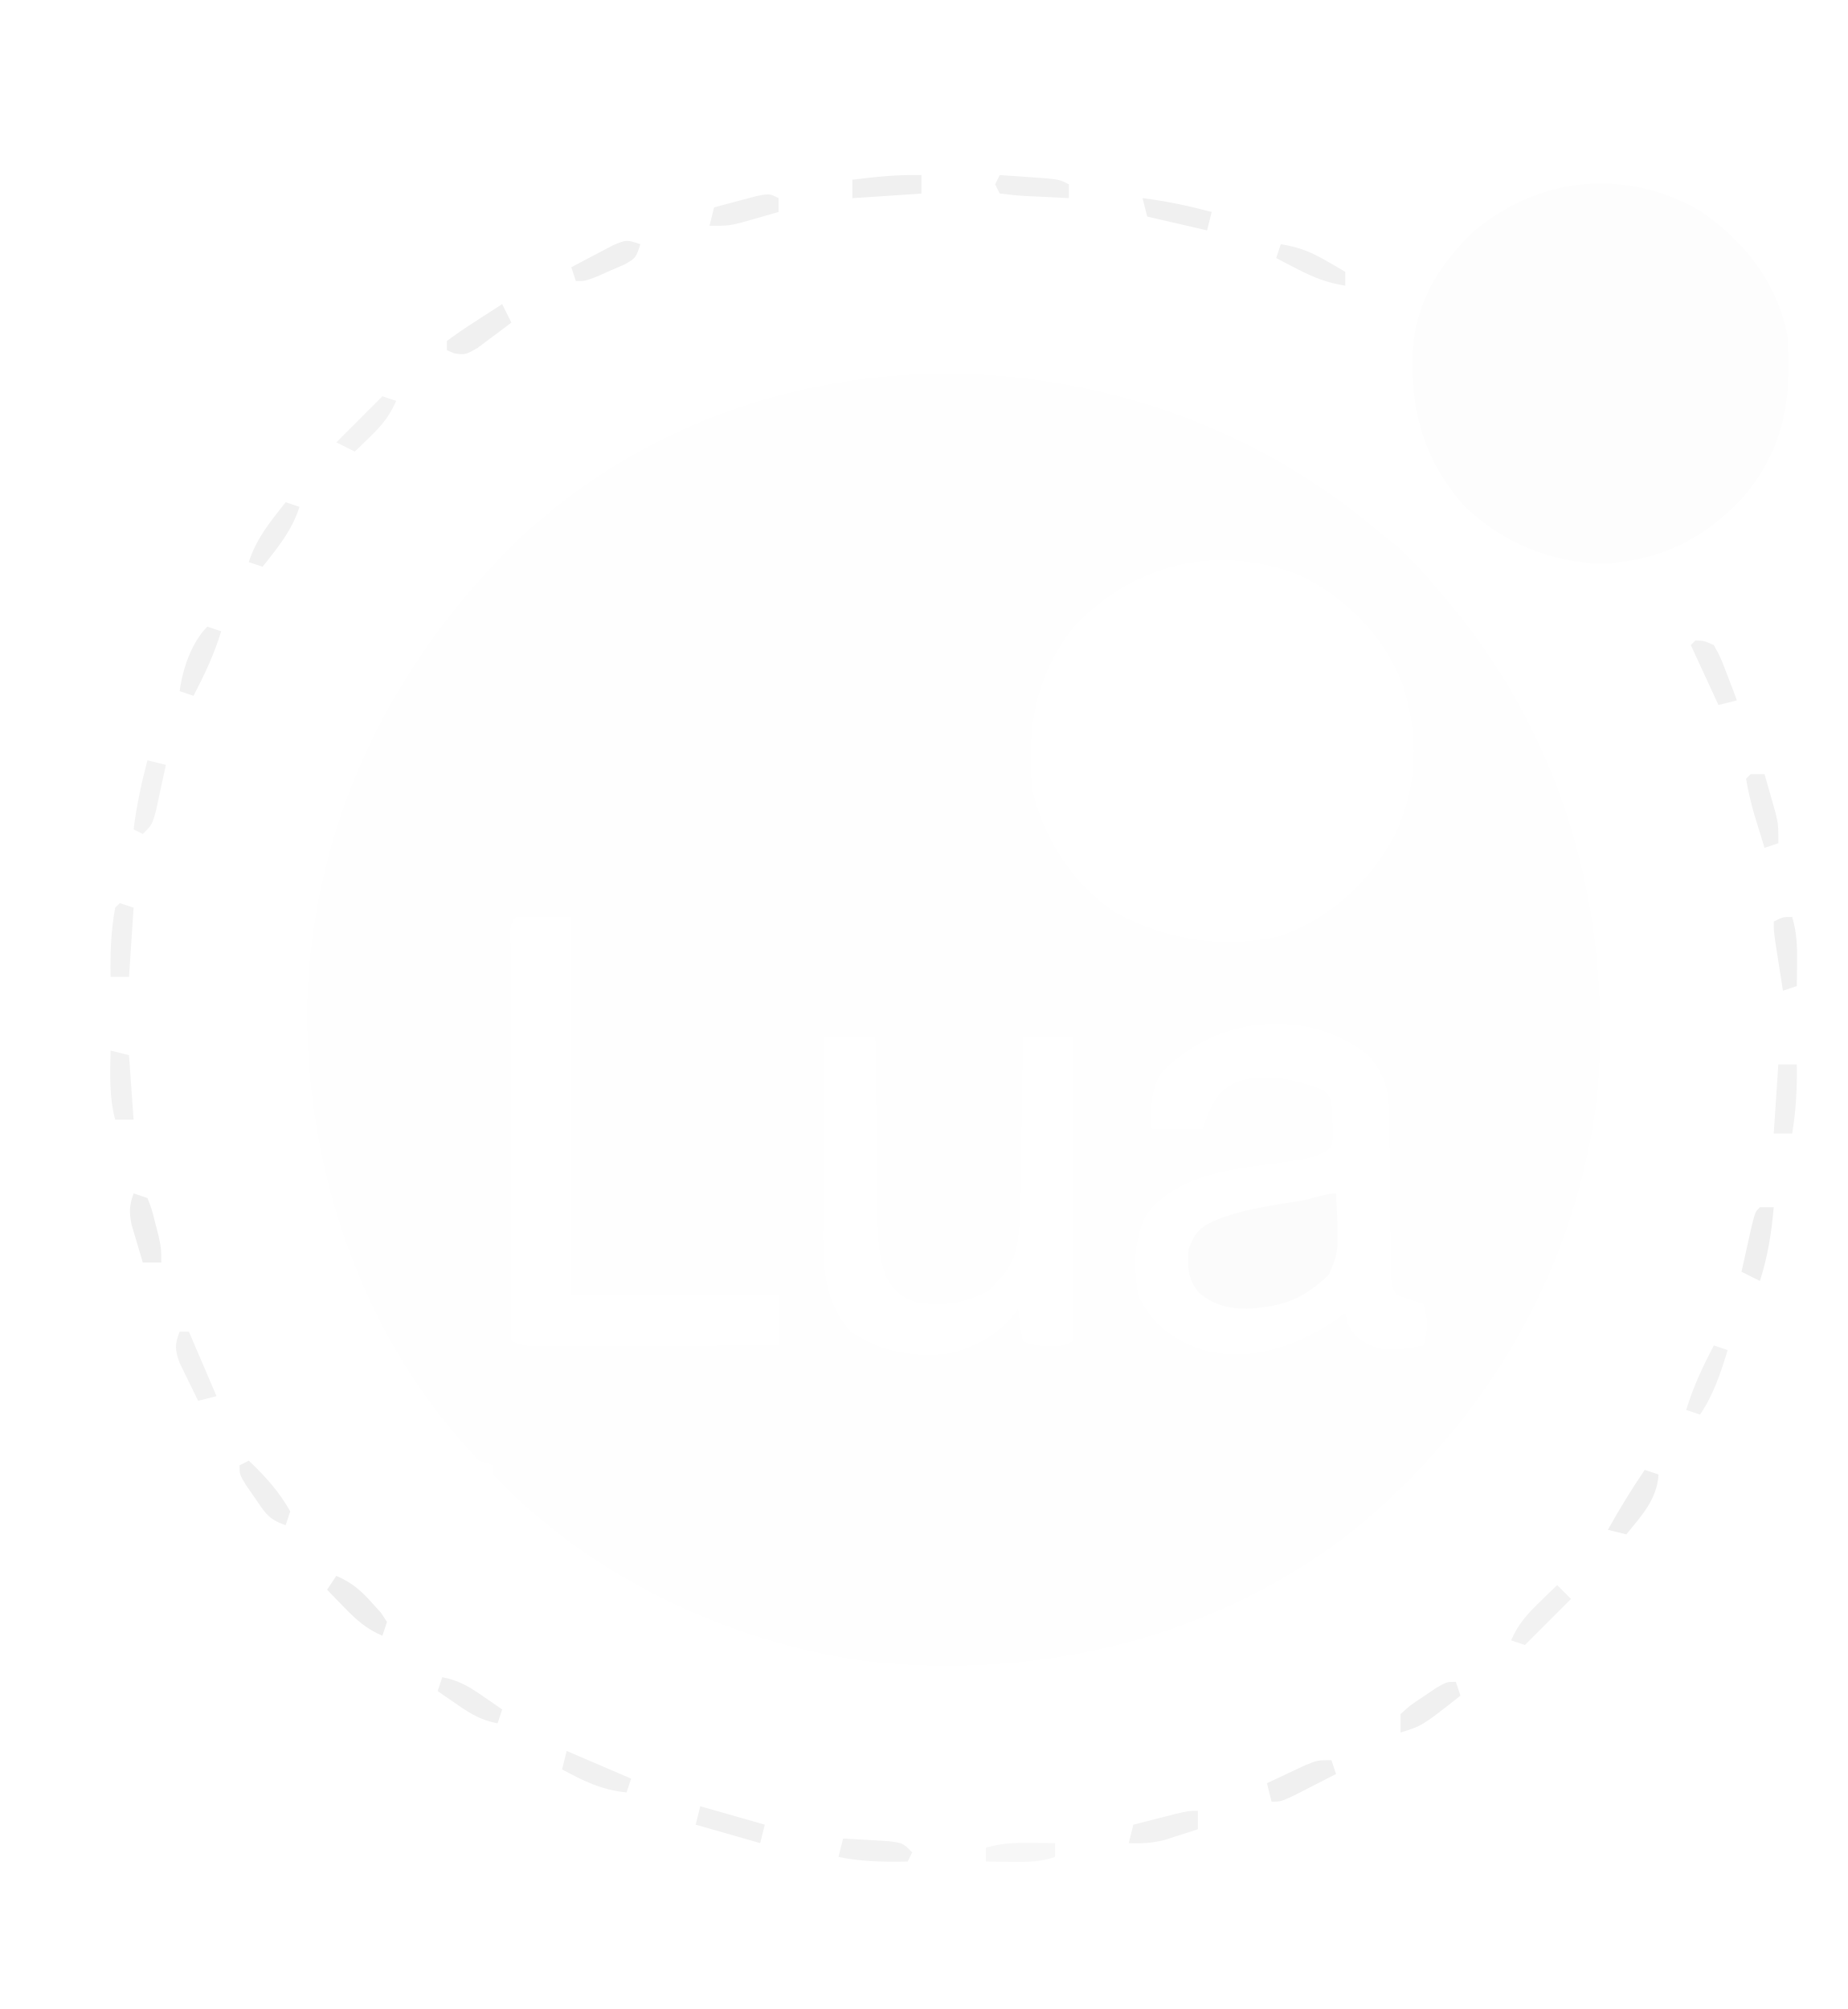
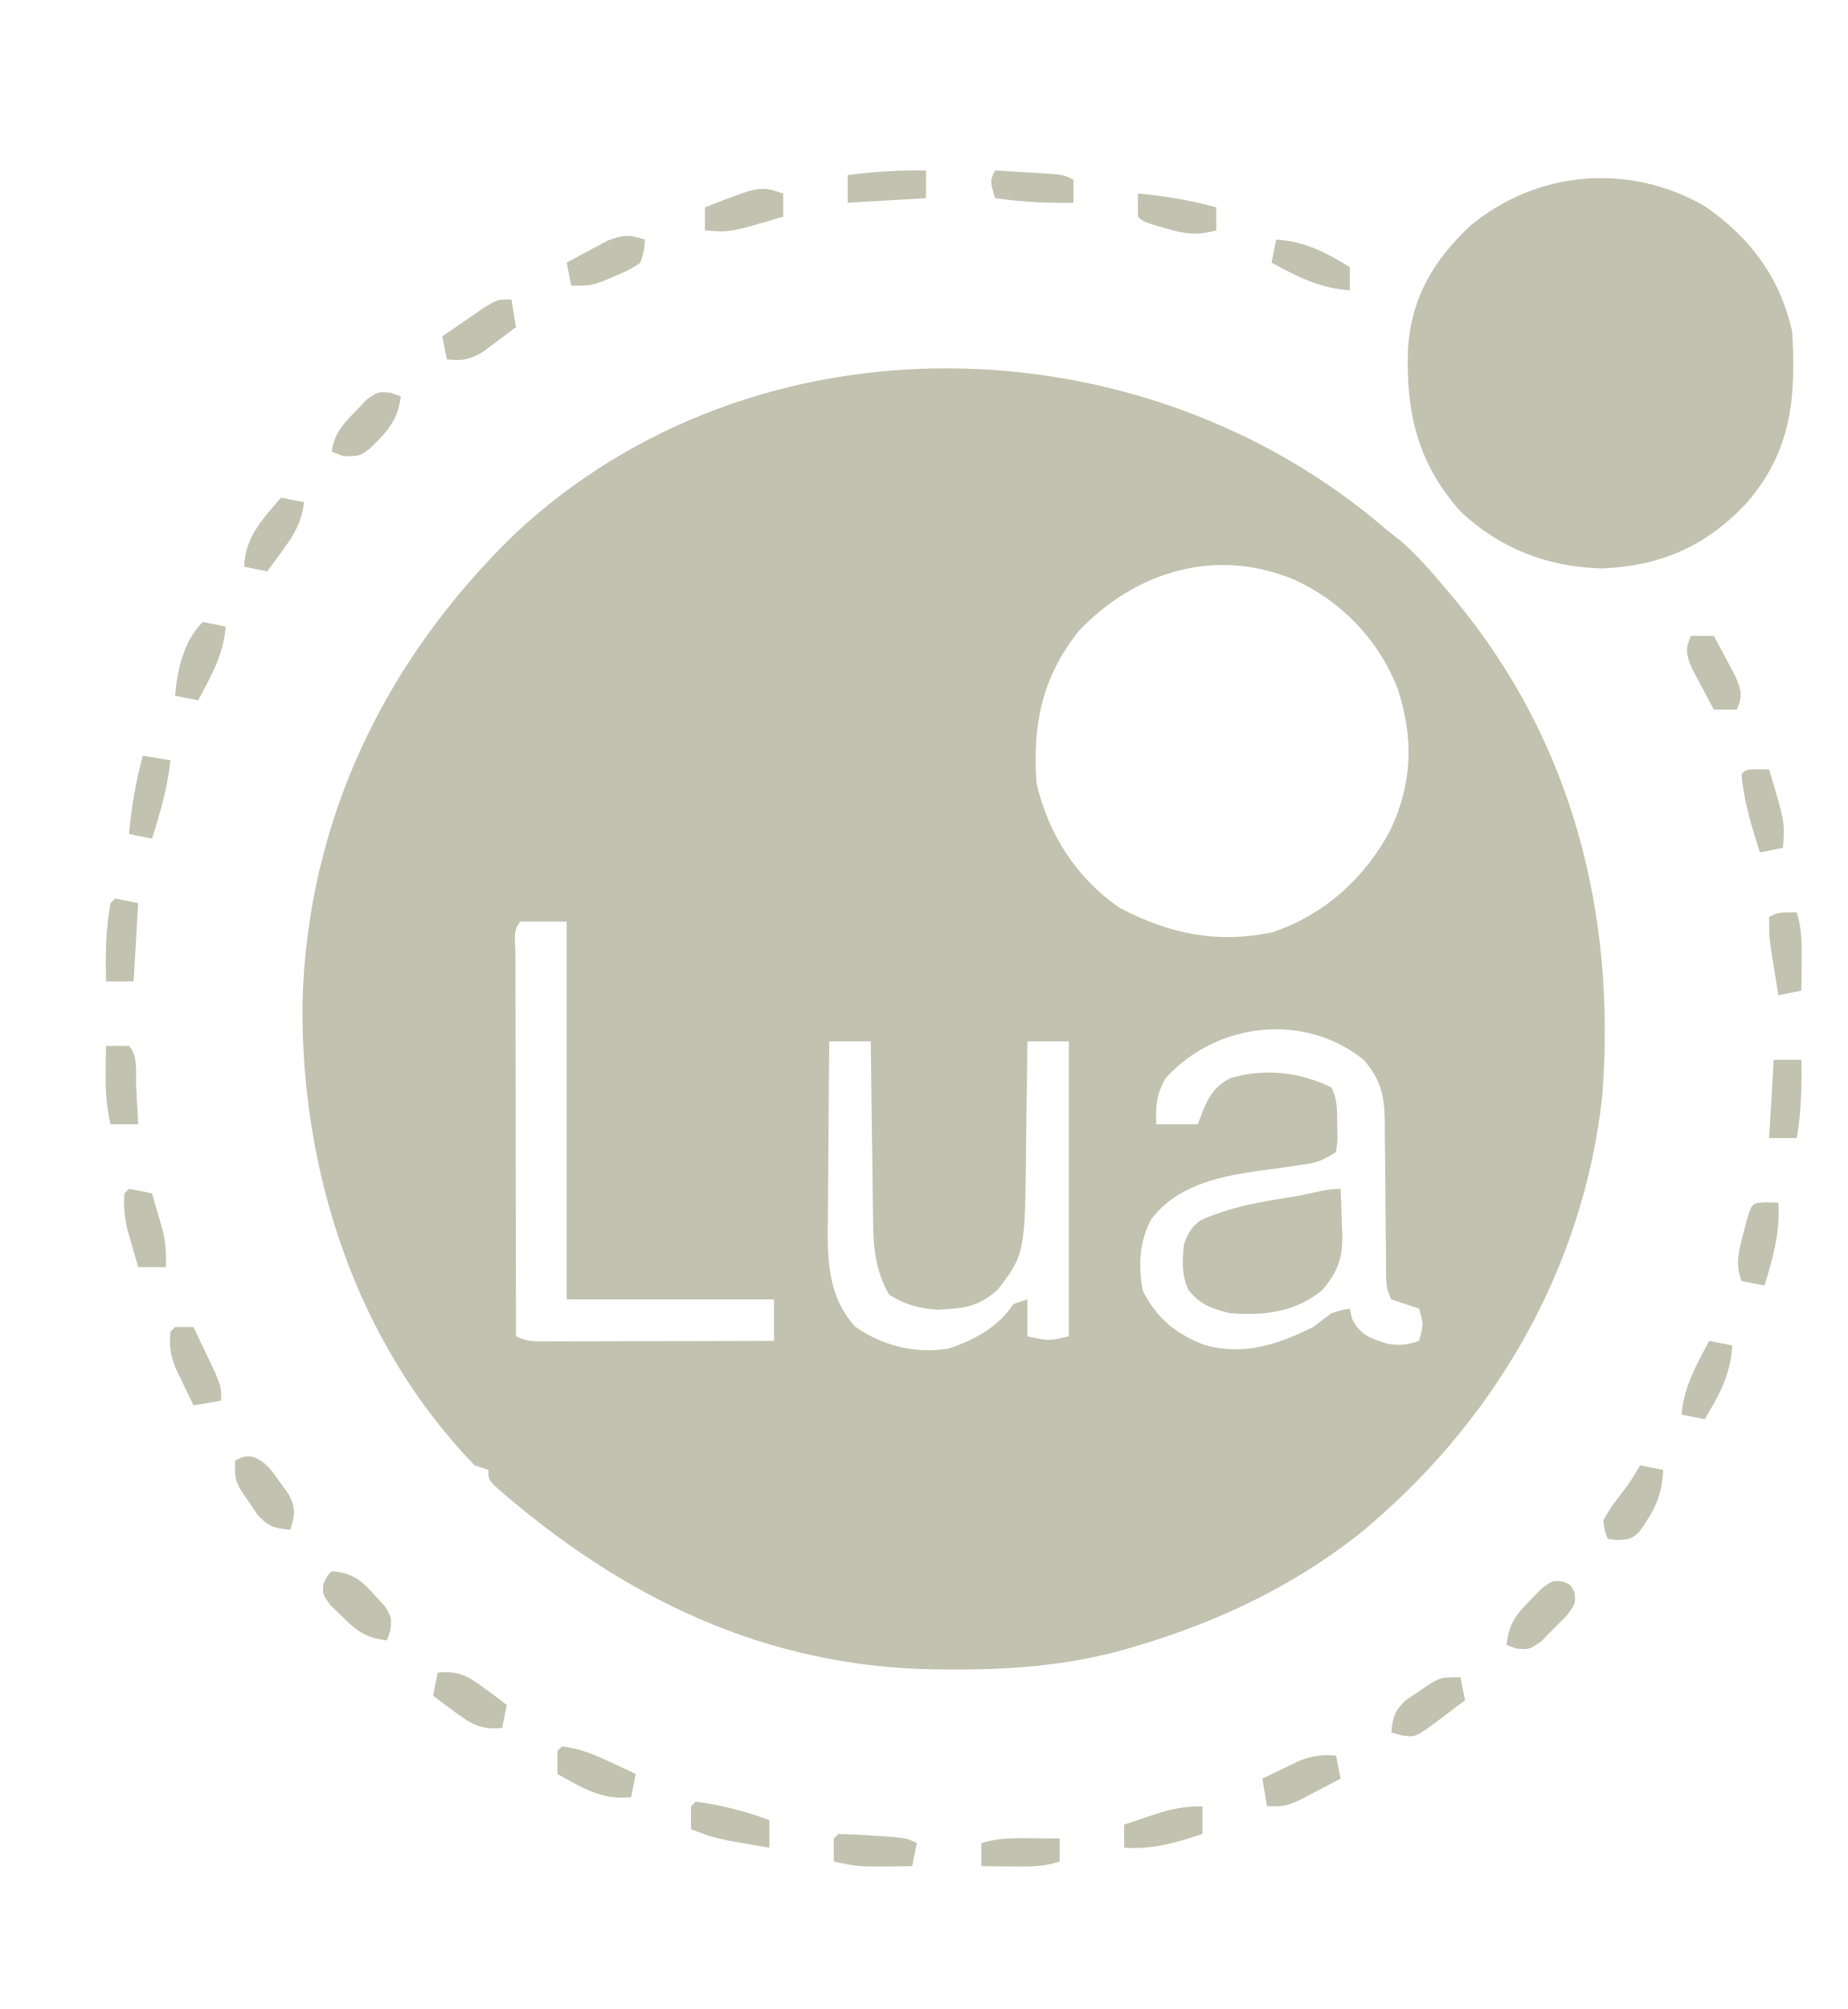
<svg xmlns="http://www.w3.org/2000/svg" version="1.1" width="401" height="436">
-   <path d="M0 0 C1.082 0.856 2.165 1.71 3.25 2.562 C6.864 5.766 9.914 9.293 13 13 C13.629 13.741 14.258 14.482 14.906 15.246 C39.738 45.252 49.863 82.115 46.782 120.735 C42.62 158.52 23.125 192.094 -6.137 216.047 C-36.203 239.639 -74.509 248.755 -112.215 244.5 C-142.191 240.289 -172.02 226.119 -193 204 C-193 203.34 -193 202.68 -193 202 C-193.99 201.67 -194.98 201.34 -196 201 C-221.281 174.84 -233.676 138.131 -233.35 102.232 C-232.315 62.832 -215.265 27.987 -187.129 0.754 C-135.172 -47.732 -52.622 -45.521 0 0 Z M-66.883 19.98 C-75.215 30.469 -77.177 41.943 -76 55 C-73.652 65.92 -67.215 75.679 -58 82 C-46.678 87.987 -35.288 89.894 -22.648 87.316 C-11.413 83.503 -2.761 75.522 2.812 65.125 C7.791 54.347 8.033 43.601 4.375 32.312 C0.184 21.813 -7.746 13.806 -17.812 8.859 C-35.632 1.859 -53.741 6.157 -66.883 19.98 Z M-188 83 C-189.845 84.845 -189.12 87.445 -189.124 89.899 C-189.121 90.747 -189.117 91.594 -189.114 92.467 C-189.114 93.355 -189.114 94.242 -189.114 95.157 C-189.113 98.106 -189.105 101.055 -189.098 104.004 C-189.096 106.043 -189.094 108.082 -189.093 110.12 C-189.09 115.498 -189.08 120.875 -189.069 126.253 C-189.058 131.736 -189.054 137.218 -189.049 142.701 C-189.038 153.467 -189.021 164.234 -189 175 C-186.407 176.297 -184.536 176.12 -181.632 176.114 C-179.951 176.113 -179.951 176.113 -178.235 176.113 C-177.021 176.108 -175.806 176.103 -174.555 176.098 C-173.315 176.096 -172.074 176.095 -170.797 176.093 C-167.499 176.089 -164.201 176.08 -160.903 176.069 C-157.538 176.058 -154.173 176.054 -150.809 176.049 C-144.206 176.038 -137.603 176.021 -131 176 C-131 172.37 -131 168.74 -131 165 C-145.85 165 -160.7 165 -176 165 C-176 137.94 -176 110.88 -176 83 C-179.96 83 -183.92 83 -188 83 Z M-48 117 C-50.362 120.936 -50.178 124.469 -50 129 C-46.37 129 -42.74 129 -39 129 C-38.587 127.907 -38.175 126.814 -37.75 125.688 C-36.368 122.477 -35.147 120.716 -32 119 C-25.837 116.662 -19.819 118.135 -13.82 120.148 C-12 121 -12 121 -11 123 C-10.854 124.662 -10.779 126.332 -10.75 128 C-10.724 128.887 -10.698 129.774 -10.672 130.688 C-10.78 131.451 -10.888 132.214 -11 133 C-14.108 135.072 -15.578 135.406 -19.191 135.895 C-20.219 136.046 -21.247 136.197 -22.307 136.354 C-24.449 136.655 -26.592 136.95 -28.736 137.236 C-37.156 138.497 -45.623 140.528 -51.125 147.5 C-54.049 152.973 -53.847 158.986 -53 165 C-50.135 171.049 -45.841 174.481 -39.625 176.75 C-30.298 179.522 -21.885 177.181 -13.449 172.621 C-11.599 171.467 -9.793 170.241 -8 169 C-7.722 170.145 -7.722 170.145 -7.438 171.312 C-5.794 174.385 -4.259 175.353 -1.02 176.574 C2.492 177.315 5.5 176.676 9 176 C10.042 171.385 10.042 171.385 9 167 C8.01 166.67 7.02 166.34 6 166 C5.01 165.67 4.02 165.34 3 165 C1.85 162.7 1.87 161.387 1.858 158.829 C1.851 157.968 1.844 157.106 1.837 156.219 C1.833 155.286 1.829 154.352 1.824 153.391 C1.801 151.419 1.777 149.448 1.752 147.477 C1.717 144.365 1.688 141.254 1.674 138.142 C1.659 135.141 1.618 132.141 1.574 129.141 C1.576 128.215 1.578 127.29 1.58 126.337 C1.474 120.734 0.775 117.422 -3 113 C-16.38 102.296 -36.764 104.638 -48 117 Z M-121 109 C-121.074 116.241 -121.129 123.481 -121.165 130.722 C-121.18 133.183 -121.2 135.644 -121.226 138.104 C-121.263 141.652 -121.28 145.199 -121.293 148.746 C-121.308 149.837 -121.324 150.928 -121.34 152.052 C-121.342 159.875 -120.801 166.857 -115.438 172.875 C-108.983 177.453 -101.492 178.695 -93.754 177.715 C-87.799 176.169 -82.426 173.139 -79 168 C-78.876 169.134 -78.752 170.269 -78.625 171.438 C-78.419 172.613 -78.213 173.789 -78 175 C-75.014 176.493 -72.291 176.118 -69 176 C-68.34 175.67 -67.68 175.34 -67 175 C-67 153.22 -67 131.44 -67 109 C-70.63 109 -74.26 109 -78 109 C-78.009 110.113 -78.019 111.227 -78.028 112.374 C-78.069 116.566 -78.135 120.757 -78.208 124.948 C-78.235 126.751 -78.257 128.554 -78.271 130.357 C-78.494 157.1 -78.494 157.1 -85.625 164.25 C-90.685 166.874 -95.455 167.635 -101.094 166.625 C-104.499 165.471 -105.899 164.178 -107.659 161.074 C-109.614 156.116 -109.479 151.08 -109.512 145.816 C-109.539 144.233 -109.539 144.233 -109.566 142.618 C-109.62 139.266 -109.654 135.915 -109.688 132.562 C-109.721 130.282 -109.755 128.001 -109.791 125.721 C-109.876 120.147 -109.943 114.574 -110 109 C-113.63 109 -117.26 109 -121 109 Z " fill="#FEFEFE" transform="translate(300,116)" />
-   <path d="M0 0 C9.566 6.585 16.758 15.573 18.945 27.234 C19.866 40.773 18.286 51.808 9.043 62.418 C0.644 71.407 -8.977 75.908 -21.242 76.609 C-32.631 76.252 -42.796 71.997 -51.055 64.234 C-59.943 54.235 -62.985 43.444 -62.434 30.328 C-61.649 19.64 -56.658 11.494 -48.953 4.262 C-34.767 -7.543 -16.099 -9.306 0 0 Z " fill="#FDFDFD" transform="translate(369.0547,45.76562)" />
-   <path d="M0 0 C0.62 12.563 0.62 12.563 -1.562 17.625 C-7.129 23.048 -11.764 24.599 -19.41 25.039 C-23.579 24.976 -26.595 24.163 -29.812 21.5 C-32.304 18.353 -32.237 15.947 -32 12 C-30.754 8.738 -29.612 7.373 -26.438 5.938 C-20.441 3.445 -14.073 2.611 -7.695 1.613 C-5.279 1.212 -2.409 0 0 0 Z " fill="#FBFBFB" transform="translate(290,259)" />
-   <path d="M0 0 C0.99 0.33 1.98 0.66 3 1 C2.67 5.95 2.34 10.9 2 16 C0.68 16 -0.64 16 -2 16 C-2.09 10.871 -1.931 6.07 -1 1 C-0.67 0.67 -0.34 0.34 0 0 Z " fill="#F2F2F2" transform="translate(26,196)" />
-   <path d="M0 0 C1.32 0 2.64 0 4 0 C4.09 5.152 3.847 9.919 3 15 C1.68 15 0.36 15 -1 15 C-0.67 10.05 -0.34 5.1 0 0 Z " fill="#F2F2F2" transform="translate(386,231)" />
-   <path d="M0 0 C2.126 0.114 4.251 0.241 6.375 0.375 C8.15 0.479 8.15 0.479 9.961 0.586 C13 1 13 1 15 3 C14.67 3.66 14.34 4.32 14 5 C8.874 5.103 4.05 5.036 -1 4 C-0.67 2.68 -0.34 1.36 0 0 Z " fill="#F2F2F2" transform="translate(183,399)" />
-   <path d="M0 0 C0 1.32 0 2.64 0 4 C-1.56 4.509 -3.123 5.007 -4.688 5.5 C-5.993 5.918 -5.993 5.918 -7.324 6.344 C-9.994 6.999 -12.264 7.118 -15 7 C-14.67 5.68 -14.34 4.36 -14 3 C-12.042 2.497 -10.084 1.998 -8.125 1.5 C-7.034 1.222 -5.944 0.943 -4.82 0.656 C-2 0 -2 0 0 0 Z " fill="#F2F2F2" transform="translate(260,393)" />
-   <path d="M0 0 C3.358 1.437 5.4 3.21 7.812 5.938 C8.438 6.627 9.063 7.317 9.707 8.027 C10.347 9.004 10.347 9.004 11 10 C10.67 10.99 10.34 11.98 10 13 C6.548 11.523 4.35 9.562 1.75 6.875 C1.044 6.151 0.337 5.426 -0.391 4.68 C-1.187 3.848 -1.187 3.848 -2 3 C-1.34 2.01 -0.68 1.02 0 0 Z " fill="#EEEEEE" transform="translate(73,342)" />
-   <path d="M0 0 C0.99 0 1.98 0 3 0 C2.52 5.569 1.701 10.671 0 16 C-1.32 15.34 -2.64 14.68 -4 14 C-3.525 11.853 -3.045 9.708 -2.562 7.562 C-2.296 6.368 -2.029 5.173 -1.754 3.941 C-1 1 -1 1 0 0 Z " fill="#EFEFEF" transform="translate(382,262)" />
-   <path d="M0 0 C0.99 0.33 1.98 0.66 3 1 C3.949 3.398 3.949 3.398 4.688 6.375 C4.939 7.352 5.19 8.329 5.449 9.336 C6 12 6 12 6 15 C4.68 15 3.36 15 2 15 C1.467 13.254 0.949 11.503 0.438 9.75 C0.147 8.775 -0.143 7.801 -0.441 6.797 C-0.992 4.038 -0.938 2.609 0 0 Z " fill="#EFEFEF" transform="translate(29,259)" />
-   <path d="M0 0 C1.32 0.33 2.64 0.66 4 1 C4.33 5.62 4.66 10.24 5 15 C3.68 15 2.36 15 1 15 C-0.323 10.039 -0.089 5.089 0 0 Z " fill="#F2F2F2" transform="translate(24,228)" />
-   <path d="M0 0 C4.62 1.32 9.24 2.64 14 4 C13.67 5.32 13.34 6.64 13 8 C8.38 6.68 3.76 5.36 -1 4 C-0.67 2.68 -0.34 1.36 0 0 Z " fill="#F1F1F1" transform="translate(152,392)" />
-   <path d="M0 0 C0.33 0.99 0.66 1.98 1 3 C-7.262 9.519 -7.262 9.519 -12 11 C-12 9.68 -12 8.36 -12 7 C-9.883 5.078 -9.883 5.078 -7.125 3.25 C-6.22 2.636 -5.315 2.023 -4.383 1.391 C-2 0 -2 0 0 0 Z " fill="#F0F0F0" transform="translate(316,365)" />
-   <path d="M0 0 C0.99 0.33 1.98 0.66 3 1 C2.66 6.442 -0.703 9.937 -4 14 C-5.32 13.67 -6.64 13.34 -8 13 C-5.497 8.53 -2.889 4.231 0 0 Z " fill="#EFEFEF" transform="translate(357,319)" />
-   <path d="M0 0 C3.581 3.382 6.568 6.697 9 11 C8.67 11.99 8.34 12.98 8 14 C4.239 12.746 3.524 11.293 1.312 8.062 C0.69 7.167 0.067 6.271 -0.574 5.348 C-2 3 -2 3 -2 1 C-1.34 0.67 -0.68 0.34 0 0 Z " fill="#F0F0F0" transform="translate(54,317)" />
-   <path d="M0 0 C1.001 3.311 1.104 6.301 1.062 9.75 C1.053 10.735 1.044 11.72 1.035 12.734 C1.024 13.482 1.012 14.23 1 15 C0.01 15.33 -0.98 15.66 -2 16 C-2.335 13.875 -2.668 11.75 -3 9.625 C-3.186 8.442 -3.371 7.258 -3.562 6.039 C-4 3 -4 3 -4 1 C-2 0 -2 0 0 0 Z " fill="#F0F0F0" transform="translate(389,199)" />
-   <path d="M0 0 C0.99 0 1.98 0 3 0 C3.506 1.748 4.005 3.499 4.5 5.25 C4.778 6.225 5.057 7.199 5.344 8.203 C6 11 6 11 6 15 C5.01 15.33 4.02 15.66 3 16 C2.518 14.438 2.039 12.876 1.562 11.312 C1.296 10.442 1.029 9.572 0.754 8.676 C0.034 6.12 -0.6 3.625 -1 1 C-0.67 0.67 -0.34 0.34 0 0 Z " fill="#F1F1F1" transform="translate(380,168)" />
-   <path d="M0 0 C0.66 1.32 1.32 2.64 2 4 C0.428 5.203 -1.158 6.387 -2.75 7.562 C-3.632 8.224 -4.513 8.885 -5.422 9.566 C-8 11 -8 11 -10.328 10.715 C-10.88 10.479 -11.432 10.243 -12 10 C-12 9.34 -12 8.68 -12 8 C-10.026 6.537 -8.068 5.193 -6 3.875 C-5.428 3.502 -4.855 3.13 -4.266 2.746 C-2.848 1.824 -1.424 0.911 0 0 Z " fill="#F0F0F0" transform="translate(109,66)" />
-   <path d="M0 0 C5.135 0.642 9.994 1.683 15 3 C14.67 4.32 14.34 5.64 14 7 C9.71 6.01 5.42 5.02 1 4 C0.67 2.68 0.34 1.36 0 0 Z " fill="#F0F0F0" transform="translate(248,43)" />
-   <path d="M0 0 C0 0.99 0 1.98 0 3 C-1.748 3.506 -3.499 4.005 -5.25 4.5 C-6.225 4.778 -7.199 5.057 -8.203 5.344 C-11 6 -11 6 -15 6 C-14.67 4.68 -14.34 3.36 -14 2 C-12.044 1.471 -10.085 0.952 -8.125 0.438 C-7.034 0.147 -5.944 -0.143 -4.82 -0.441 C-2 -1 -2 -1 0 0 Z " fill="#F1F1F1" transform="translate(169,43)" />
-   <path d="M0 0 C0 1.32 0 2.64 0 4 C-4.95 4.33 -9.9 4.66 -15 5 C-15 3.68 -15 2.36 -15 1 C-9.975 0.375 -5.075 -0.13 0 0 Z " fill="#F0F0F0" transform="translate(200,38)" />
-   <path d="M0 0 C0.33 0.99 0.66 1.98 1 3 C-0.956 4.005 -2.915 5.004 -4.875 6 C-5.966 6.557 -7.056 7.114 -8.18 7.688 C-11 9 -11 9 -13 9 C-13.33 7.68 -13.66 6.36 -14 5 C-12.232 4.16 -10.461 3.328 -8.688 2.5 C-7.701 2.036 -6.715 1.572 -5.699 1.094 C-3 0 -3 0 0 0 Z " fill="#F0F0F0" transform="translate(289,382)" />
-   <path d="M0 0 C6.93 2.97 6.93 2.97 14 6 C13.67 6.99 13.34 7.98 13 9 C7.652 8.465 3.642 6.533 -1 4 C-0.67 2.68 -0.34 1.36 0 0 Z " fill="#F1F1F1" transform="translate(123,380)" />
-   <path d="M0 0 C3.498 0.634 5.841 2.052 8.75 4.062 C9.949 4.884 9.949 4.884 11.172 5.723 C12.077 6.355 12.077 6.355 13 7 C12.67 7.99 12.34 8.98 12 10 C8.502 9.366 6.159 7.948 3.25 5.938 C2.451 5.39 1.652 4.842 0.828 4.277 C0.225 3.856 -0.378 3.434 -1 3 C-0.67 2.01 -0.34 1.02 0 0 Z " fill="#F0F0F0" transform="translate(96,364)" />
-   <path d="M0 0 C0.99 0.99 1.98 1.98 3 3 C-0.3 6.3 -3.6 9.6 -7 13 C-7.99 12.67 -8.98 12.34 -10 12 C-8.523 8.548 -6.562 6.35 -3.875 3.75 C-3.151 3.044 -2.426 2.337 -1.68 1.609 C-1.125 1.078 -0.571 0.547 0 0 Z " fill="#F2F2F2" transform="translate(338,344)" />
-   <path d="M0 0 C1.891 0.059 1.891 0.059 4 1 C5.484 3.723 5.484 3.723 6.75 7.062 C7.178 8.167 7.606 9.272 8.047 10.41 C8.361 11.265 8.676 12.119 9 13 C7.68 13.33 6.36 13.66 5 14 C3.02 9.71 1.04 5.42 -1 1 C-0.67 0.67 -0.34 0.34 0 0 Z " fill="#F1F1F1" transform="translate(368,139)" />
-   <path d="M0 0 C0.99 0.33 1.98 0.66 3 1 C1.508 5.972 -0.605 10.418 -3 15 C-3.99 14.67 -4.98 14.34 -6 14 C-5.412 9.293 -3.441 3.441 0 0 Z " fill="#F1F1F1" transform="translate(45,136)" />
-   <path d="M0 0 C0.99 0.33 1.98 0.66 3 1 C1.41 6.089 -1.745 9.875 -5 14 C-5.99 13.67 -6.98 13.34 -8 13 C-6.41 7.911 -3.255 4.125 0 0 Z " fill="#F1F1F1" transform="translate(62,109)" />
-   <path d="M0 0 C3.76 0.581 6.53 1.652 9.812 3.562 C10.603 4.018 11.393 4.473 12.207 4.941 C12.799 5.291 13.39 5.64 14 6 C14 6.99 14 7.98 14 9 C10.15 8.396 7.139 7.232 3.688 5.438 C2.804 4.982 1.921 4.527 1.012 4.059 C0.348 3.709 -0.316 3.36 -1 3 C-0.67 2.01 -0.34 1.02 0 0 Z " fill="#F1F1F1" transform="translate(278,53)" />
-   <path d="M0 0 C-1 3 -1 3 -3.434 4.387 C-4.425 4.816 -5.416 5.245 -6.438 5.688 C-7.426 6.124 -8.415 6.561 -9.434 7.012 C-12 8 -12 8 -14 8 C-14.33 7.01 -14.66 6.02 -15 5 C-13.069 3.967 -11.13 2.949 -9.188 1.938 C-8.109 1.369 -7.03 0.801 -5.918 0.215 C-3 -1 -3 -1 0 0 Z " fill="#F0F0F0" transform="translate(139,53)" />
-   <path d="M0 0 C0.99 0.33 1.98 0.66 3 1 C1.459 6.015 -0.029 10.615 -3 15 C-3.99 14.67 -4.98 14.34 -6 14 C-4.508 9.028 -2.395 4.582 0 0 Z " fill="#F2F2F2" transform="translate(372,292)" />
-   <path d="M0 0 C0.66 0 1.32 0 2 0 C3.98 4.62 5.96 9.24 8 14 C6.68 14.33 5.36 14.66 4 15 C3.132 13.257 2.281 11.505 1.438 9.75 C0.724 8.288 0.724 8.288 -0.004 6.797 C-1.035 3.901 -1.113 2.8 0 0 Z " fill="#F2F2F2" transform="translate(39,289)" />
-   <path d="M0 0 C1.32 0.33 2.64 0.66 4 1 C3.551 3.127 3.09 5.252 2.625 7.375 C2.37 8.558 2.115 9.742 1.852 10.961 C1 14 1 14 -1 16 C-1.66 15.67 -2.32 15.34 -3 15 C-2.358 9.865 -1.317 5.006 0 0 Z " fill="#F3F3F3" transform="translate(32,165)" />
-   <path d="M0 0 C2.125 0.141 4.25 0.288 6.375 0.438 C8.15 0.559 8.15 0.559 9.961 0.684 C13 1 13 1 15 2 C15 2.99 15 3.98 15 5 C12.52 4.887 10.042 4.76 7.562 4.625 C6.855 4.594 6.148 4.563 5.42 4.531 C3.608 4.427 1.802 4.221 0 4 C-0.33 3.34 -0.66 2.68 -1 2 C-0.67 1.34 -0.34 0.68 0 0 Z " fill="#F1F1F1" transform="translate(217,38)" />
-   <path d="M0 0 C0.985 0.009 1.97 0.018 2.984 0.027 C4.106 0.045 4.106 0.045 5.25 0.062 C5.25 1.052 5.25 2.042 5.25 3.062 C1.965 4.158 -0.487 4.162 -3.938 4.125 C-5.568 4.111 -5.568 4.111 -7.23 4.098 C-8.062 4.086 -8.893 4.074 -9.75 4.062 C-9.75 3.072 -9.75 2.083 -9.75 1.062 C-6.439 0.061 -3.449 -0.041 0 0 Z " fill="#F7F7F7" transform="translate(223.75,399.9375)" />
-   <path d="M0 0 C0.99 0.33 1.98 0.66 3 1 C1.592 4.215 -0.103 6.322 -2.625 8.75 C-3.572 9.67 -3.572 9.67 -4.539 10.609 C-5.021 11.068 -5.503 11.527 -6 12 C-7.32 11.34 -8.64 10.68 -10 10 C-6.7 6.7 -3.4 3.4 0 0 Z " fill="#F3F3F3" transform="translate(83,86)" />
+   <path d="M0 0 C1.082 0.856 2.165 1.71 3.25 2.562 C6.864 5.766 9.914 9.293 13 13 C13.629 13.741 14.258 14.482 14.906 15.246 C40.352 45.993 49.825 83.37 46.782 122.83 C42.689 160.548 23.045 194.159 -6.137 218.047 C-20.647 229.432 -37.015 237.143 -54.625 242.312 C-55.447 242.555 -56.269 242.798 -57.116 243.048 C-69.18 246.398 -81.269 247.368 -93.75 247.312 C-95.062 247.308 -96.374 247.303 -97.725 247.298 C-134.842 246.851 -165.907 231.759 -193.488 207.594 C-195 206 -195 206 -195 204 C-195.99 203.67 -196.98 203.34 -198 203 C-223.74 176.365 -235.65 139.393 -235.35 102.948 C-234.4 63.236 -217.516 28.23 -189.129 0.754 C-136.9 -47.986 -52.899 -45.76 0 0 Z M-66.883 21.98 C-74.841 31.998 -76.95 42.423 -76 55 C-73.546 65.936 -67.262 75.646 -58 82 C-47.258 87.68 -36.78 89.865 -24.781 87.316 C-13.462 83.485 -4.81 75.613 0.812 65.125 C5.609 54.772 5.865 45.238 2.375 34.438 C-1.746 23.906 -9.784 15.499 -20.055 10.812 C-37.056 3.711 -54.453 8.906 -66.883 21.98 Z M-188 85 C-189.822 86.822 -189.12 89.348 -189.124 91.772 C-189.121 92.601 -189.117 93.43 -189.114 94.283 C-189.114 95.152 -189.114 96.02 -189.114 96.914 C-189.113 99.798 -189.105 102.682 -189.098 105.566 C-189.096 107.56 -189.094 109.554 -189.093 111.548 C-189.09 116.807 -189.08 122.067 -189.069 127.326 C-189.058 132.688 -189.054 138.05 -189.049 143.412 C-189.038 153.941 -189.021 164.471 -189 175 C-186.451 176.275 -184.67 176.12 -181.816 176.114 C-180.194 176.113 -180.194 176.113 -178.54 176.113 C-177.369 176.108 -176.199 176.103 -174.992 176.098 C-173.796 176.096 -172.601 176.095 -171.369 176.093 C-167.537 176.088 -163.706 176.075 -159.875 176.062 C-157.283 176.057 -154.69 176.053 -152.098 176.049 C-145.732 176.038 -139.366 176.021 -133 176 C-133 173.03 -133 170.06 -133 167 C-147.85 167 -162.7 167 -178 167 C-178 139.94 -178 112.88 -178 85 C-181.3 85 -184.6 85 -188 85 Z M-48 119 C-49.96 122.429 -50.224 125.082 -50 129 C-47.03 129 -44.06 129 -41 129 C-40.587 127.907 -40.175 126.814 -39.75 125.688 C-38.368 122.477 -37.147 120.716 -34 119 C-26.565 116.791 -18.963 117.612 -12 121 C-10.64 123.72 -10.794 125.966 -10.75 129 C-10.724 130.072 -10.698 131.145 -10.672 132.25 C-10.78 133.157 -10.888 134.065 -11 135 C-14.108 137.072 -15.578 137.406 -19.191 137.895 C-20.219 138.046 -21.247 138.197 -22.307 138.354 C-24.449 138.655 -26.592 138.95 -28.736 139.236 C-37.197 140.504 -45.708 142.511 -51.125 149.625 C-53.749 154.556 -53.9 159.558 -53 165 C-50.072 170.964 -45.887 174.443 -39.75 176.812 C-31.319 179.349 -23.674 176.844 -16 173 C-14.659 172.01 -13.325 171.011 -12 170 C-9.75 169.312 -9.75 169.312 -8 169 C-7.835 169.763 -7.67 170.526 -7.5 171.312 C-5.552 174.802 -3.741 175.369 -0.043 176.574 C2.55 177.115 4.505 176.858 7 176 C8.002 172.417 8.002 172.417 7 169 C6.01 168.67 5.02 168.34 4 168 C3.01 167.67 2.02 167.34 1 167 C-0.15 164.7 -0.13 163.387 -0.142 160.829 C-0.149 159.968 -0.156 159.106 -0.163 158.219 C-0.167 157.286 -0.171 156.352 -0.176 155.391 C-0.199 153.419 -0.223 151.448 -0.248 149.477 C-0.283 146.365 -0.312 143.254 -0.326 140.142 C-0.341 137.141 -0.382 134.141 -0.426 131.141 C-0.424 130.215 -0.422 129.29 -0.42 128.337 C-0.526 122.734 -1.225 119.422 -5 115 C-18.043 104.565 -37.038 106.886 -48 119 Z M-121 111 C-121.074 117.956 -121.129 124.912 -121.165 131.868 C-121.18 134.232 -121.2 136.595 -121.226 138.959 C-121.263 142.367 -121.28 145.775 -121.293 149.184 C-121.308 150.231 -121.324 151.278 -121.34 152.357 C-121.342 160.066 -120.717 166.952 -115.438 172.875 C-109.618 177.023 -102.358 178.833 -95.309 177.715 C-89.633 175.957 -84.307 172.961 -81 168 C-80.01 167.67 -79.02 167.34 -78 167 C-78 169.64 -78 172.28 -78 175 C-73.385 176.042 -73.385 176.042 -69 175 C-69 153.88 -69 132.76 -69 111 C-71.97 111 -74.94 111 -78 111 C-78.009 112.113 -78.019 113.227 -78.028 114.374 C-78.069 118.566 -78.135 122.757 -78.208 126.948 C-78.235 128.751 -78.257 130.554 -78.271 132.357 C-78.477 157.052 -78.477 157.052 -84.411 164.855 C-87.304 167.498 -90.138 168.717 -94 169 C-95.114 169.083 -96.228 169.165 -97.375 169.25 C-101.651 168.955 -104.311 168.199 -108 166 C-111.402 160.051 -111.469 154.561 -111.512 147.816 C-111.539 146.233 -111.539 146.233 -111.566 144.618 C-111.62 141.266 -111.654 137.915 -111.688 134.562 C-111.721 132.282 -111.755 130.001 -111.791 127.721 C-111.876 122.147 -111.943 116.574 -112 111 C-114.97 111 -117.94 111 -121 111 Z " fill="#C2C2B0" transform="translate(301,115)" />
+   <path d="M0 0 C9.816 6.738 16.362 15.499 18.953 27.234 C19.816 41.513 18.843 53.178 9.051 64.418 C0.315 73.768 -9.536 78.034 -22.234 78.609 C-34.065 78.312 -44.42 74.343 -53.047 66.234 C-62.441 55.666 -64.941 44.551 -64.426 30.773 C-63.707 19.841 -58.841 11.673 -50.945 4.262 C-36.444 -7.806 -16.414 -9.512 0 0 Z " fill="#C2C2B0" transform="translate(370.0469,44.76562)" />
+   <path d="M0 0 C0.109 2.543 0.188 5.081 0.25 7.625 C0.3 8.694 0.3 8.694 0.352 9.785 C0.447 14.998 -0.541 17.878 -4 22 C-9.864 26.788 -16.663 27.575 -24 27 C-27.869 26.051 -30.497 25.161 -33 22 C-34.568 18.864 -34.382 15.428 -34 12 C-33.126 9.642 -32.462 8.342 -30.434 6.84 C-23.751 3.819 -16.888 2.739 -9.695 1.613 C-6.293 1.049 -3.438 0 0 0 Z " fill="#C2C2B0" transform="translate(291,258)" />
+   <path d="M0 0 C4.497 0.338 6.426 1.94 9.375 5.25 C10.438 6.402 10.438 6.402 11.523 7.578 C13 10 13 10 12.727 12.797 C12.367 13.887 12.367 13.887 12 15 C7.428 14.52 5.339 12.906 2.125 9.688 C1.323 8.908 0.521 8.128 -0.305 7.324 C-2 5 -2 5 -1.82 2.77 C-1 1 -1 1 0 0 Z " fill="#C2C2B0" transform="translate(72,341)" />
+   <path d="M0 0 C1.707 0.758 1.707 0.758 2.496 2.426 C2.707 4.758 2.707 4.758 0.793 7.371 C-0.102 8.262 -0.996 9.153 -1.918 10.07 C-2.797 10.974 -3.676 11.878 -4.582 12.809 C-7.293 14.758 -7.293 14.758 -10.129 14.551 C-10.843 14.289 -11.557 14.027 -12.293 13.758 C-11.813 9.186 -10.199 7.096 -6.98 3.883 C-5.811 2.68 -5.811 2.68 -4.617 1.453 C-2.293 -0.242 -2.293 -0.242 0 0 Z " fill="#C2C2B0" transform="translate(339.293,343.2422)" />
+   <path d="M0 0 C0.33 1.65 0.66 3.3 1 5 C-0.27 5.959 -1.541 6.917 -2.812 7.875 C-3.874 8.676 -3.874 8.676 -4.957 9.492 C-9.756 13.034 -9.756 13.034 -12.688 12.625 C-13.451 12.419 -14.214 12.213 -15 12 C-14.706 8.664 -14.335 7.315 -11.855 4.98 C-10.535 4.093 -10.535 4.093 -9.188 3.188 C-7.878 2.281 -7.878 2.281 -6.543 1.355 C-4 0 -4 0 0 0 Z " fill="#C2C2B0" transform="translate(317,364)" />
+   <path d="M0 0 C1.65 0.33 3.3 0.66 5 1 C4.763 6.683 3.072 9.911 -0.234 14.496 C-2 16 -2 16 -4.703 16.223 C-5.461 16.149 -6.219 16.076 -7 16 C-7.711 14.32 -7.711 14.32 -8 12 C-6.602 9.492 -6.602 9.492 -4.625 6.875 C-2.1 3.568 -2.1 3.568 0 0 Z " fill="#C2C2B0" transform="translate(356,318)" />
+   <path d="M0 0 C2.98 1.212 4.09 2.997 5.926 5.609 C6.551 6.47 7.176 7.332 7.82 8.219 C9.336 11.314 9.151 12.637 8.113 15.859 C4.777 15.565 3.428 15.194 1.094 12.715 C0.502 11.834 -0.09 10.954 -0.699 10.047 C-1.304 9.174 -1.908 8.301 -2.531 7.402 C-3.887 4.859 -3.887 4.859 -3.887 0.859 C-1.887 -0.141 -1.887 -0.141 0 0 Z " fill="#C2C2B0" transform="translate(54.88672,316.1406)" />
+   <path d="M0 0 C0.33 1.98 0.66 3.96 1 6 C-0.552 7.181 -2.117 8.344 -3.688 9.5 C-4.558 10.15 -5.428 10.799 -6.324 11.469 C-9.209 13.12 -10.74 13.329 -14 13 C-14.33 11.35 -14.66 9.7 -15 8 C-13.068 6.658 -11.129 5.327 -9.188 4 C-8.109 3.257 -7.03 2.515 -5.918 1.75 C-3 0 -3 0 0 0 Z " fill="#C2C2B0" transform="translate(111,65)" />
+   <path d="M0 0 C1.65 0.33 3.3 0.66 5 1 C4.452 5.283 2.976 7.851 0.438 11.312 C-0.203 12.196 -0.844 13.079 -1.504 13.988 C-1.998 14.652 -2.491 15.316 -3 16 C-4.65 15.67 -6.3 15.34 -8 15 C-7.834 8.535 -3.997 4.696 0 0 Z " fill="#C2C2B0" transform="translate(61,108)" />
+   <path d="M0 0 C0.33 1.65 0.66 3.3 1 5 C-0.911 6.01 -2.829 7.008 -4.75 8 C-5.817 8.557 -6.885 9.114 -7.984 9.688 C-11 11 -11 11 -15 11 C-15.33 9.02 -15.66 7.04 -16 5 C-14.277 4.155 -12.546 3.324 -10.812 2.5 C-9.368 1.804 -9.368 1.804 -7.895 1.094 C-5.011 0.004 -3.046 -0.223 0 0 Z " fill="#C2C2B0" transform="translate(290,381)" />
+   <path d="M0 0 C3.957 0.499 7.221 1.875 10.812 3.562 C12.276 4.245 12.276 4.245 13.77 4.941 C14.506 5.291 15.242 5.64 16 6 C15.67 7.65 15.34 9.3 15 11 C8.753 11.822 4.287 8.926 -1 6 C-1.043 4.334 -1.041 2.666 -1 1 C-0.67 0.67 -0.34 0.34 0 0 Z " fill="#C2C2B0" transform="translate(122,379)" />
+   <path d="M0 0 C4.576 -0.462 6.681 0.788 10.312 3.5 C11.196 4.15 12.079 4.799 12.988 5.469 C13.652 5.974 14.316 6.479 15 7 C14.67 8.65 14.34 10.3 14 12 C9.424 12.462 7.319 11.212 3.688 8.5 C2.804 7.85 1.921 7.201 1.012 6.531 C0.348 6.026 -0.316 5.521 -1 5 C-0.67 3.35 -0.34 1.7 0 0 Z " fill="#C2C2B0" transform="translate(95,363)" />
+   <path d="M0 0 C1.207 0.031 1.207 0.031 2.438 0.062 C2.865 6.477 1.295 11.948 -0.562 18.062 C-2.212 17.733 -3.862 17.402 -5.562 17.062 C-6.921 13.323 -6.192 10.657 -5.188 6.875 C-4.912 5.809 -4.636 4.743 -4.352 3.645 C-3.262 0.08 -3.262 0.08 0 0 Z " fill="#C2C2B0" transform="translate(383.5625,260.9375)" />
+   <path d="M0 0 C1.65 0 3.3 0 5 0 C6.035 1.909 7.053 3.827 8.062 5.75 C8.631 6.817 9.199 7.885 9.785 8.984 C11.01 12.026 11.253 13.049 10 16 C8.35 16 6.7 16 5 16 C3.965 14.091 2.947 12.173 1.938 10.25 C1.369 9.183 0.801 8.115 0.215 7.016 C-1.01 3.974 -1.253 2.951 0 0 Z " fill="#C2C2B0" transform="translate(367,138)" />
+   <path d="M0 0 C1.675 0.286 3.344 0.618 5 1 C4.524 7.028 1.803 11.767 -1 17 C-2.65 16.67 -4.3 16.34 -6 16 C-5.531 10.374 -4.156 4.156 0 0 Z " fill="#C2C2B0" transform="translate(44,135)" />
+   <path d="M0 0 C0.727 0.251 1.454 0.503 2.203 0.762 C1.552 6.137 -0.855 8.569 -4.652 12.223 C-6.797 13.762 -6.797 13.762 -10.297 13.762 C-11.534 13.267 -11.534 13.267 -12.797 12.762 C-12.247 8.773 -10.31 6.781 -7.547 3.949 C-6.779 3.138 -6.01 2.328 -5.219 1.492 C-2.797 -0.238 -2.797 -0.238 0 0 Z " fill="#C2C2B0" transform="translate(84.79688,85.23828)" />
+   <path d="M0 0 C6.316 0.403 10.65 2.712 16 6 C16 7.65 16 9.3 16 11 C9.509 10.577 4.665 8.089 -1 5 C-0.67 3.35 -0.34 1.7 0 0 Z " fill="#C2C2B0" transform="translate(277,52)" />
+   <path d="M0 0 C-0.168 2.324 -0.168 2.324 -1 5 C-3.363 6.582 -3.363 6.582 -6.312 7.812 C-7.761 8.441 -7.761 8.441 -9.238 9.082 C-12 10 -12 10 -16 10 C-16.33 8.35 -16.66 6.7 -17 5 C-15.114 3.962 -13.215 2.945 -11.312 1.938 C-10.257 1.369 -9.201 0.801 -8.113 0.215 C-4.776 -1.087 -3.35 -1.088 0 0 Z " fill="#C2C2B0" transform="translate(140,52)" />
+   <path d="M0 0 C5.475 0.711 10.824 2.093 16 4 C16 5.98 16 7.96 16 10 C4.478 8.073 4.478 8.073 -1 6 C-1.043 4.334 -1.041 2.666 -1 1 C-0.67 0.67 -0.34 0.34 0 0 Z " fill="#C2C2B0" transform="translate(151,391)" />
+   <path d="M0 0 C1.65 0.33 3.3 0.66 5 1 C4.597 7.316 2.288 11.65 -1 17 C-2.65 16.67 -4.3 16.34 -6 16 C-5.524 9.972 -2.803 5.233 0 0 Z " fill="#C2C2B0" transform="translate(371,291)" />
+   <path d="M0 0 C1.32 0 2.64 0 4 0 C5.007 2.101 6.005 4.206 7 6.312 C7.557 7.484 8.114 8.656 8.688 9.863 C10 13 10 13 10 16 C8.02 16.33 6.04 16.66 4 17 C3.155 15.277 2.324 13.546 1.5 11.812 C1.036 10.85 0.572 9.887 0.094 8.895 C-1.002 5.996 -1.305 4.063 -1 1 C-0.67 0.67 -0.34 0.34 0 0 Z " fill="#C2C2B0" transform="translate(38,288)" />
+   <path d="M0 0 C1.65 0.33 3.3 0.66 5 1 C4.67 6.61 4.34 12.22 4 18 C2.02 18 0.04 18 -2 18 C-2.105 12.228 -2.088 6.682 -1 1 C-0.67 0.67 -0.34 0.34 0 0 Z " fill="#C2C2B0" transform="translate(25,195)" />
+   <path d="M0 0 C1.207 0.031 1.207 0.031 2.438 0.062 C5.882 11.584 5.882 11.584 5.438 17.062 C3.788 17.392 2.138 17.723 0.438 18.062 C-1.365 12.428 -3.059 6.976 -3.562 1.062 C-2.562 0.062 -2.562 0.062 0 0 Z " fill="#C2C2B0" transform="translate(381.5625,166.9375)" />
+   <path d="M0 0 C0 1.98 0 3.96 0 6 C-5.823 7.968 -10.834 9.402 -17 9 C-17 7.35 -17 5.7 -17 4 C-15.584 3.519 -14.167 3.04 -12.75 2.562 C-11.961 2.296 -11.172 2.029 -10.359 1.754 C-6.649 0.568 -3.957 0 0 0 Z " fill="#C2C2B0" transform="translate(261,392)" />
+   <path d="M0 0 C1.675 0.286 3.344 0.618 5 1 C5.508 2.727 6.006 4.457 6.5 6.188 C6.778 7.15 7.057 8.113 7.344 9.105 C7.967 11.853 8.123 14.196 8 17 C6.02 17 4.04 17 2 17 C1.492 15.273 0.994 13.543 0.5 11.812 C0.082 10.368 0.082 10.368 -0.344 8.895 C-0.97 6.131 -1.2 3.82 -1 1 C-0.67 0.67 -0.34 0.34 0 0 Z " fill="#C2C2B0" transform="translate(28,258)" />
+   <path d="M0 0 C2.97 0.495 2.97 0.495 6 1 C5.357 6.913 3.81 12.342 2 18 C0.35 17.67 -1.3 17.34 -3 17 C-2.485 11.147 -1.546 5.67 0 0 Z " fill="#C2C2B0" transform="translate(31,164)" />
+   <path d="M0 0 C5.853 0.515 11.33 1.454 17 3 C17 4.65 17 6.3 17 8 C12.932 9.113 10.274 8.811 6.25 7.625 C5.286 7.349 4.322 7.073 3.328 6.789 C1 6 1 6 0 5 C-0.041 3.334 -0.043 1.666 0 0 Z " fill="#C2C2B0" transform="translate(247,42)" />
+   <path d="M0 0 C0 1.65 0 3.3 0 5 C-11.522 8.444 -11.522 8.444 -17 8 C-17 6.35 -17 4.7 -17 3 C-5.016 -1.672 -5.016 -1.672 0 0 Z " fill="#C2C2B0" transform="translate(170,42)" />
+   <path d="M0 0 C2.496 0.065 4.95 0.191 7.438 0.375 C8.132 0.419 8.826 0.463 9.541 0.508 C14.74 0.87 14.74 0.87 17 2 C16.67 3.65 16.34 5.3 16 7 C4.478 7.185 4.478 7.185 -1 6 C-1.043 4.334 -1.041 2.666 -1 1 C-0.67 0.67 -0.34 0.34 0 0 Z " fill="#C2C2B0" transform="translate(182,398)" />
+   <path d="M0 0 C1.98 0 3.96 0 6 0 C6.105 5.786 5.993 11.293 5 17 C3.02 17 1.04 17 -1 17 C-0.67 11.39 -0.34 5.78 0 0 Z " fill="#C2C2B0" transform="translate(385,230)" />
+   <path d="M0 0 C1.135 3.61 1.1 6.984 1.062 10.75 C1.053 11.92 1.044 13.091 1.035 14.297 C1.024 15.189 1.012 16.081 1 17 C-0.65 17.33 -2.3 17.66 -4 18 C-4.337 15.917 -4.67 13.834 -5 11.75 C-5.186 10.59 -5.371 9.43 -5.562 8.234 C-6 5 -6 5 -6 1 C-4 0 -4 0 0 0 Z " fill="#C2C2B0" transform="translate(390,198)" />
+   <path d="M0 0 C1.666 -0.043 3.334 -0.041 5 0 C7.059 2.059 6.414 6.217 6.562 9.062 C6.606 9.821 6.649 10.58 6.693 11.361 C6.8 13.241 6.9 15.12 7 17 C5.02 17 3.04 17 1 17 C0.096 13.163 -0.106 9.625 -0.062 5.688 C-0.053 4.619 -0.044 3.55 -0.035 2.449 C-0.024 1.641 -0.012 0.833 0 0 Z " fill="#C2C2B0" transform="translate(23,227)" />
+   <path d="M0 0 C0 1.98 0 3.96 0 6 C-8.415 6.495 -8.415 6.495 -17 7 C-17 5.02 -17 3.04 -17 1 C-11.29 0.26 -5.758 -0.105 0 0 Z " fill="#C2C2B0" transform="translate(201,37)" />
+   <path d="M0 0 C2.459 0.141 4.917 0.287 7.375 0.438 C8.074 0.477 8.772 0.516 9.492 0.557 C14.773 0.887 14.773 0.887 17 2 C17 3.65 17 5.3 17 7 C11.222 7.12 5.72 6.832 0 6 C-1.125 2.25 -1.125 2.25 0 0 Z " fill="#C2C2B0" transform="translate(216,37)" />
+   <path d="M0 0 C1.756 0.014 1.756 0.014 3.547 0.027 C4.439 0.039 5.331 0.051 6.25 0.062 C6.25 1.712 6.25 3.362 6.25 5.062 C2.69 6.249 -0.188 6.159 -3.938 6.125 C-5.21 6.116 -6.482 6.107 -7.793 6.098 C-9.257 6.08 -9.257 6.08 -10.75 6.062 C-10.75 4.412 -10.75 2.763 -10.75 1.062 C-7.14 -0.072 -3.766 -0.038 0 0 Z " fill="#C2C2B0" transform="translate(223.75,398.9375)" />
</svg>
